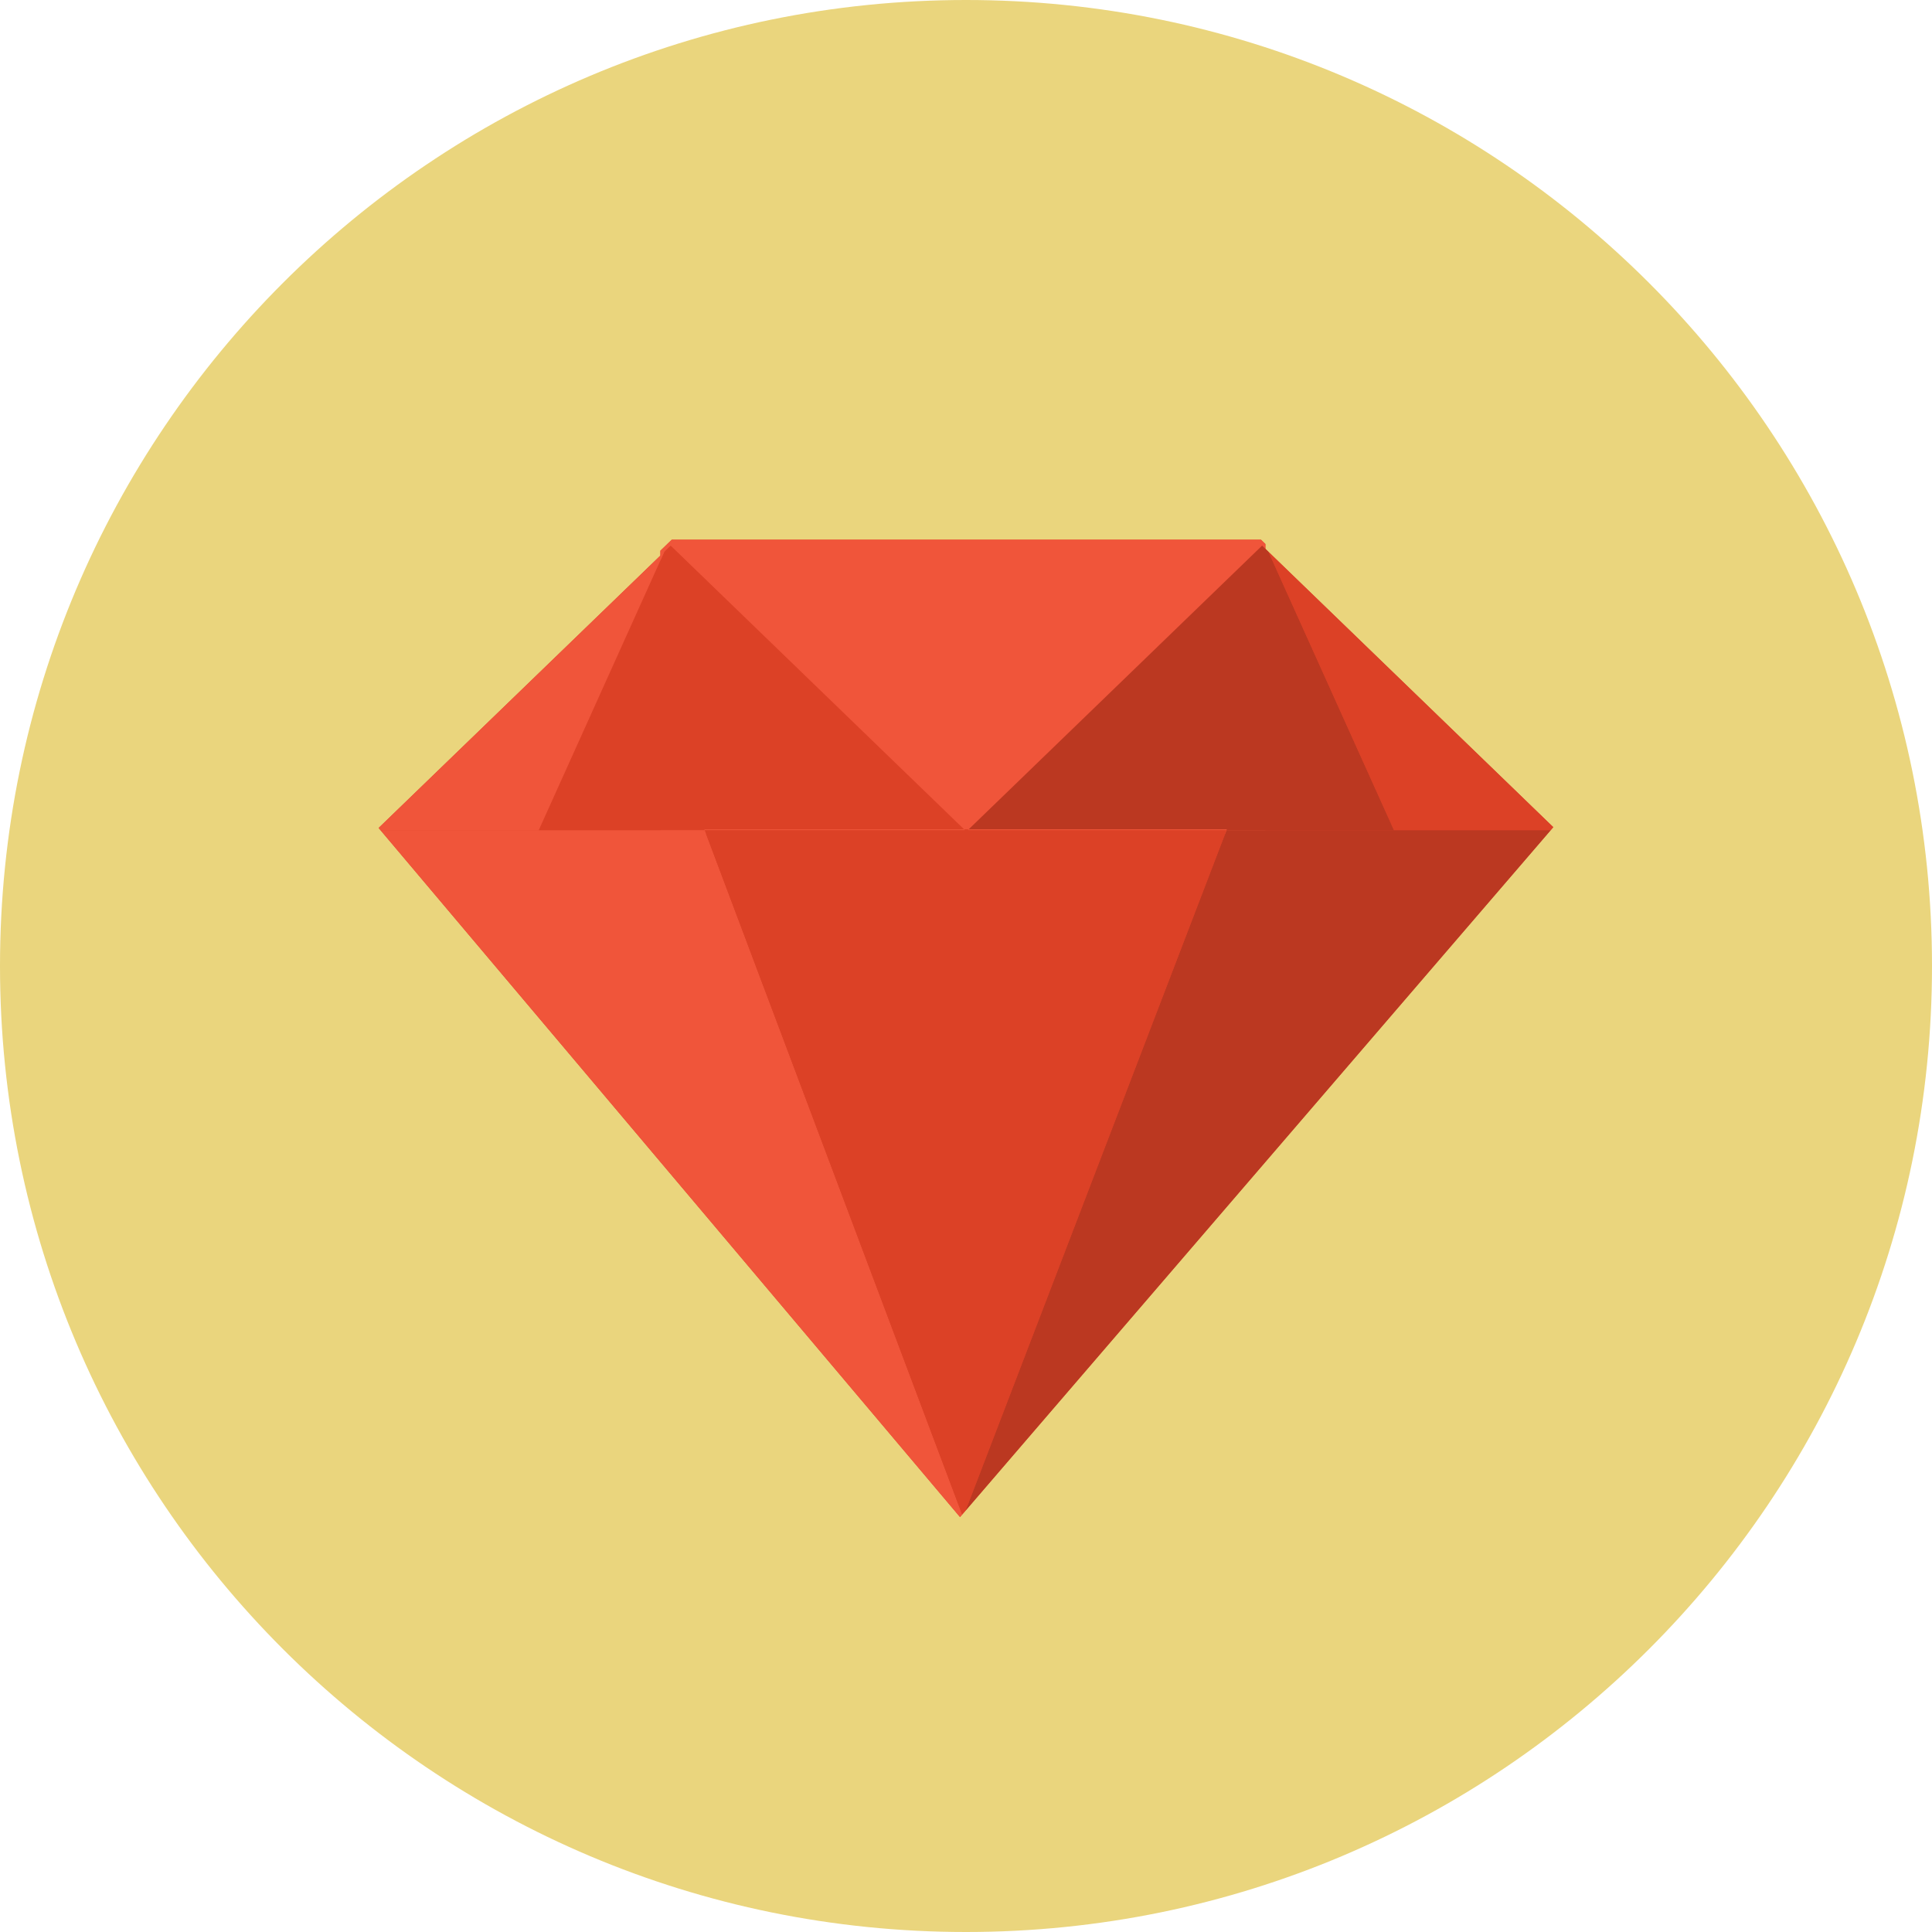
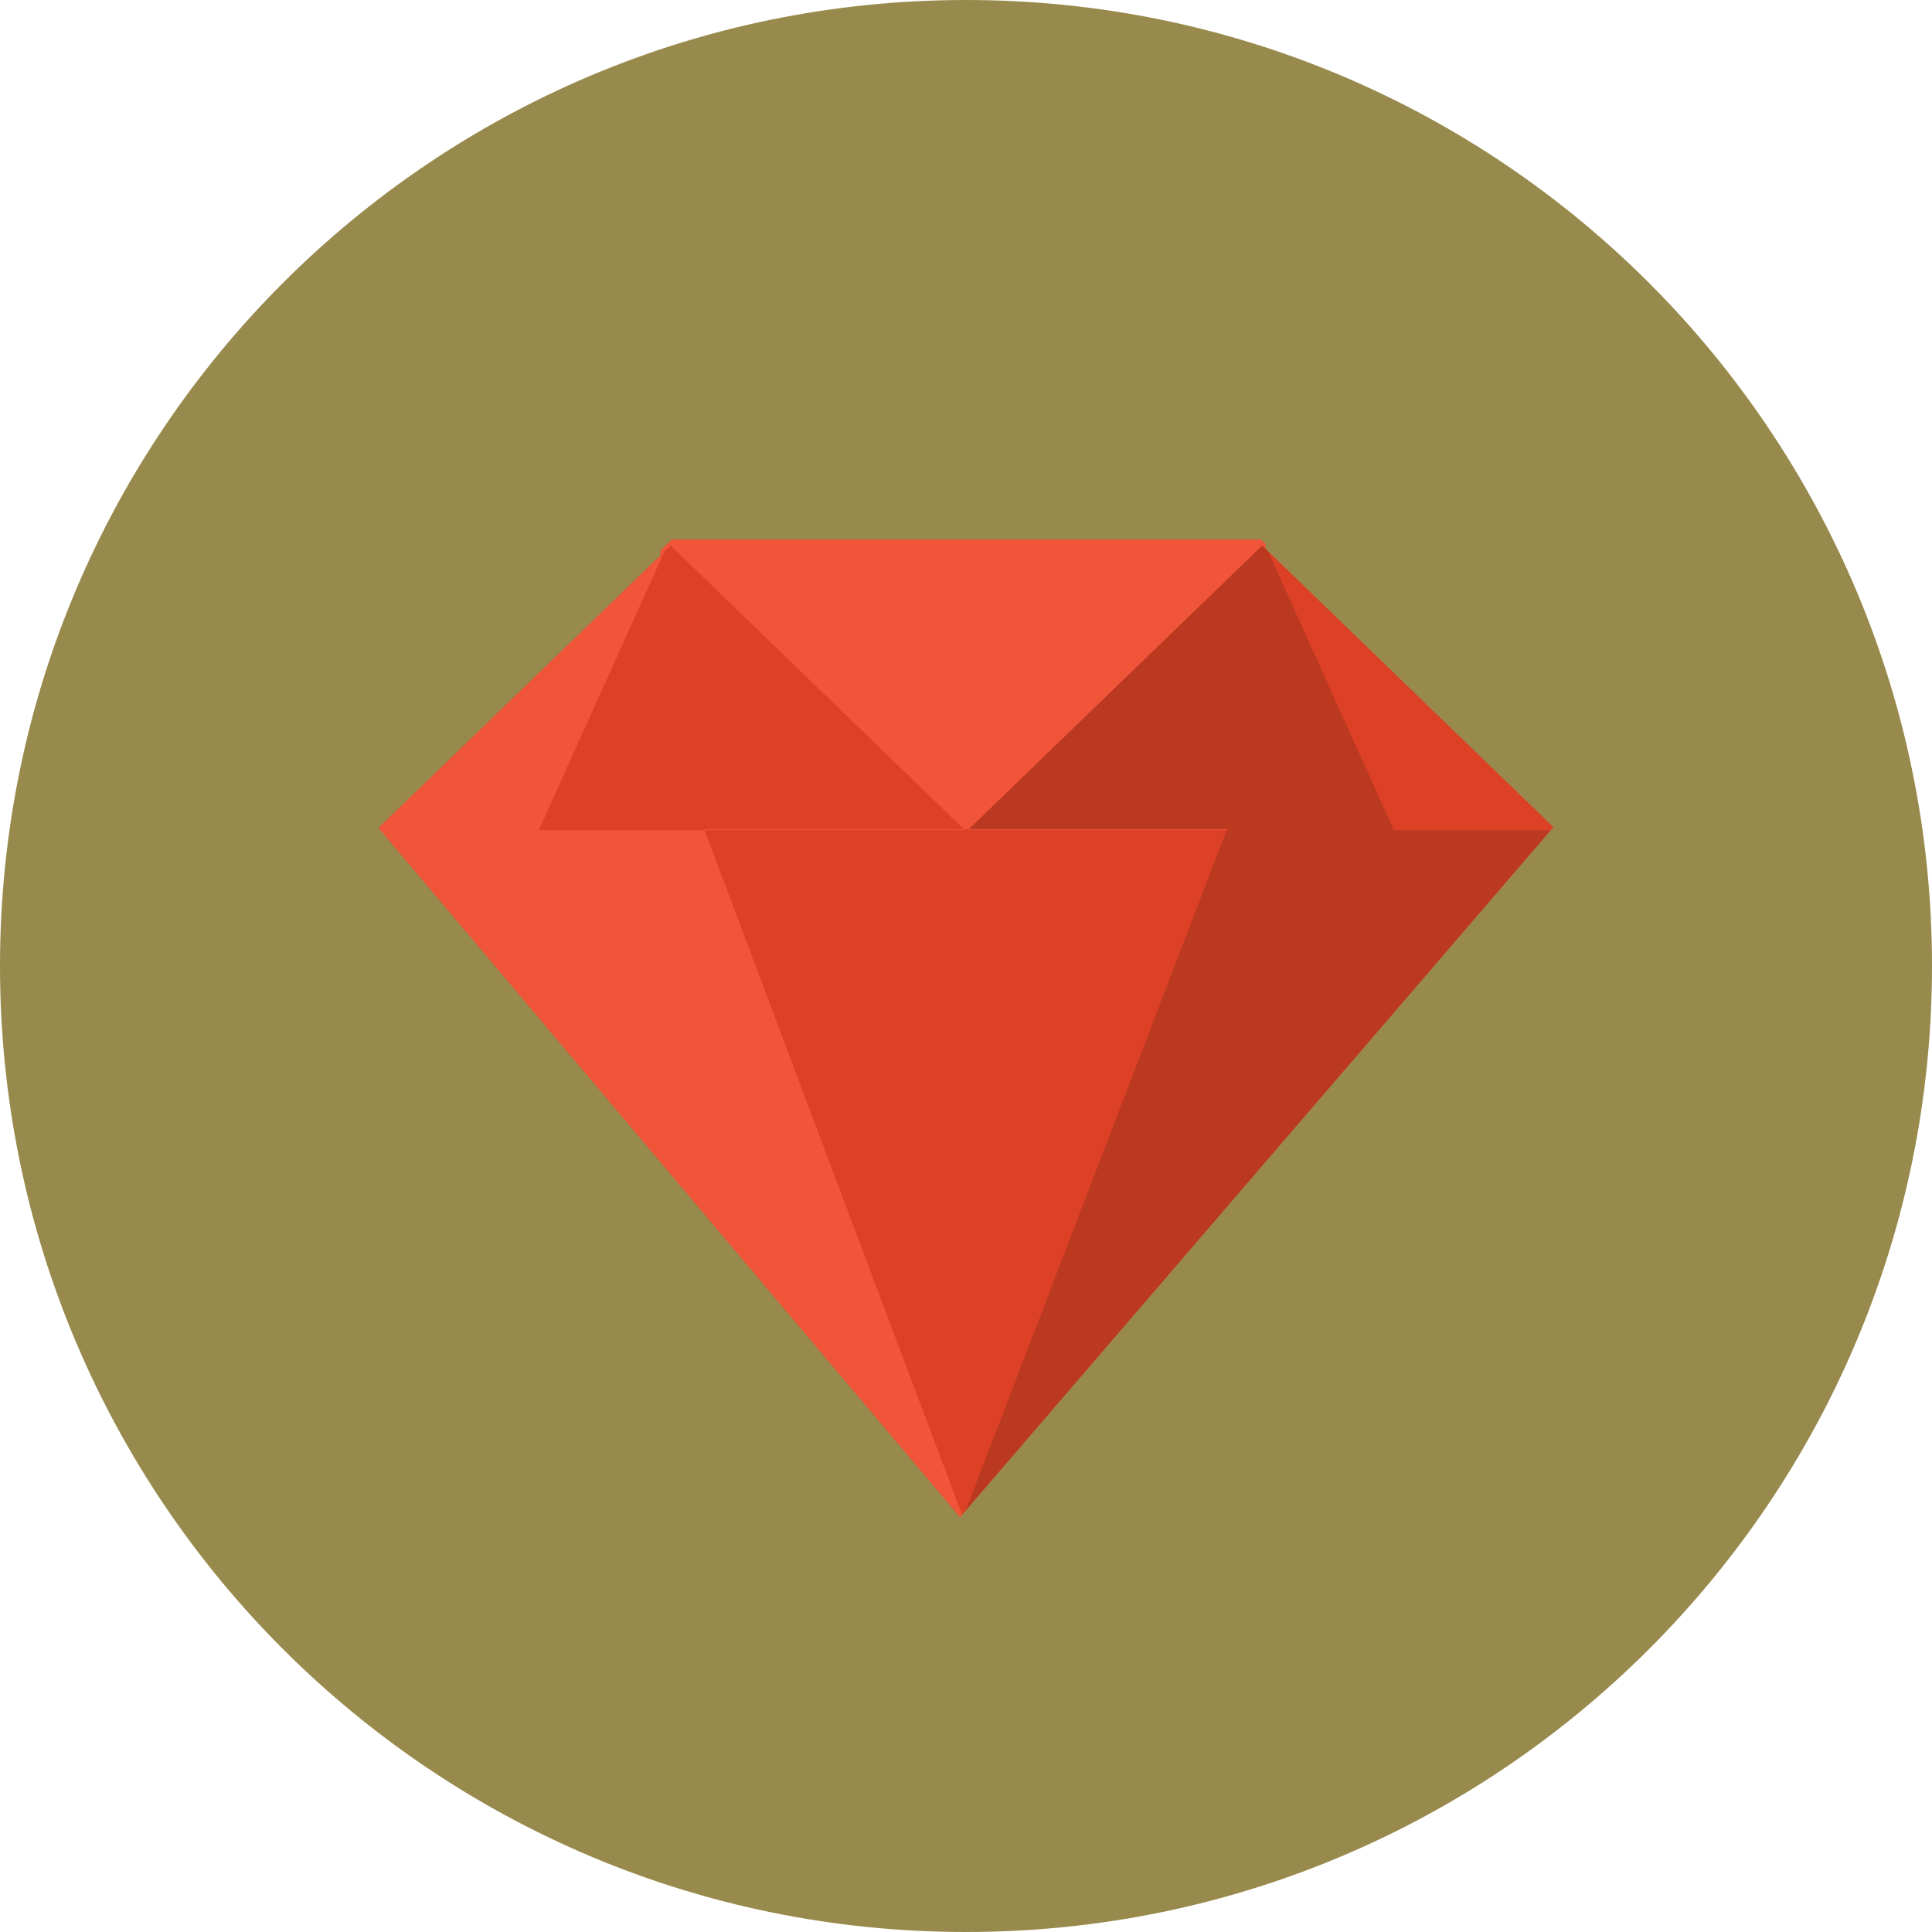
- <svg xmlns="http://www.w3.org/2000/svg" enable-background="new 0 0 128 128" height="128px" id="Layer_1" version="1.1" viewBox="0 0 128 128" width="128px" xml:space="preserve">
-   <circle cx="64" cy="64" fill="#EAD57D" r="64" />
+ <svg xmlns="http://www.w3.org/2000/svg" width="128" height="128">
  <g>
-     <polygon fill="#DC4126" points="84.038,36.557 83.836,36.36 83.836,36.043 83.543,35.759 44.504,35.759 43.753,36.486    43.753,36.807 25.085,54.855 25.207,55 63.604,100.509 63.746,100.343 63.974,100.08 102.739,55 102.909,54.802  " />
-     <polygon fill="#F0553A" points="83.543,35.759 44.504,35.759 43.753,36.486 43.753,55.25 83.836,55.25 83.836,36.043  " />
-     <polygon fill="#F0553A" points="35.694,55 25.207,55 63.604,100.509 63.746,100.343 46.685,55  " />
-     <polygon fill="#BB3821" points="81.262,55 63.974,100.08 102.739,55 92.354,55  " />
-     <polygon fill="#DC4126" points="81.262,55 64.12,55 64.178,54.944 63.872,54.944 63.93,55 46.685,55 63.746,100.343 63.974,100.08     " />
-     <polygon fill="#DC4126" points="44.011,36.557 35.694,55 46.685,55 46.663,54.944 63.872,54.944 44.433,36.148  " />
-     <polygon fill="#F0553A" points="44.011,36.557 25.085,54.855 25.207,55 35.694,55  " />
-     <polygon fill="#BB3821" points="84.038,36.557 83.618,36.148 64.178,54.944 81.284,54.944 81.262,55 92.354,55  " />
-     <polygon fill="#DC4126" points="84.038,36.557 92.354,55 102.739,55 102.909,54.802  " />
+     <rect fill="none" id="canvas_background" height="402" width="582" y="-1" x="-1" />
+   </g>
+   <g>
+     <circle id="svg_1" r="64" fill="#988a4d" cy="64" cx="64" />
+     <g id="svg_2">
+       <polygon id="svg_3" points="84.038,36.557 83.836,36.36 83.836,36.043 83.543,35.759 44.504,35.759 43.753,36.486    43.753,36.807 25.085,54.855 25.207,55 63.604,100.509 63.746,100.343 63.974,100.08 102.739,55 102.909,54.802  " fill="#DC4126" />
+       <polygon id="svg_4" points="83.543,35.759 44.504,35.759 43.753,36.486 43.753,55.25 83.836,55.25 83.836,36.043  " fill="#F0553A" />
+       <polygon id="svg_5" points="35.694,55 25.207,55 63.604,100.509 63.746,100.343 46.685,55  " fill="#F0553A" />
+       <polygon id="svg_6" points="81.262,55 63.974,100.08 102.739,55 92.354,55  " fill="#BB3821" />
+       <polygon id="svg_7" points="81.262,55 64.12,55 64.178,54.944 63.872,54.944 63.93,55 46.685,55 63.746,100.343 63.974,100.08     " fill="#DC4126" />
+       <polygon id="svg_8" points="44.011,36.557 35.694,55 46.685,55 46.663,54.944 63.872,54.944 44.433,36.148  " fill="#DC4126" />
+       <polygon id="svg_9" points="44.011,36.557 25.085,54.855 25.207,55 35.694,55  " fill="#F0553A" />
+       <polygon id="svg_10" points="84.038,36.557 83.618,36.148 64.178,54.944 81.284,54.944 81.262,55 92.354,55  " fill="#BB3821" />
+       <polygon id="svg_11" points="84.038,36.557 92.354,55 102.739,55 102.909,54.802  " fill="#DC4126" />
+     </g>
  </g>
</svg>
